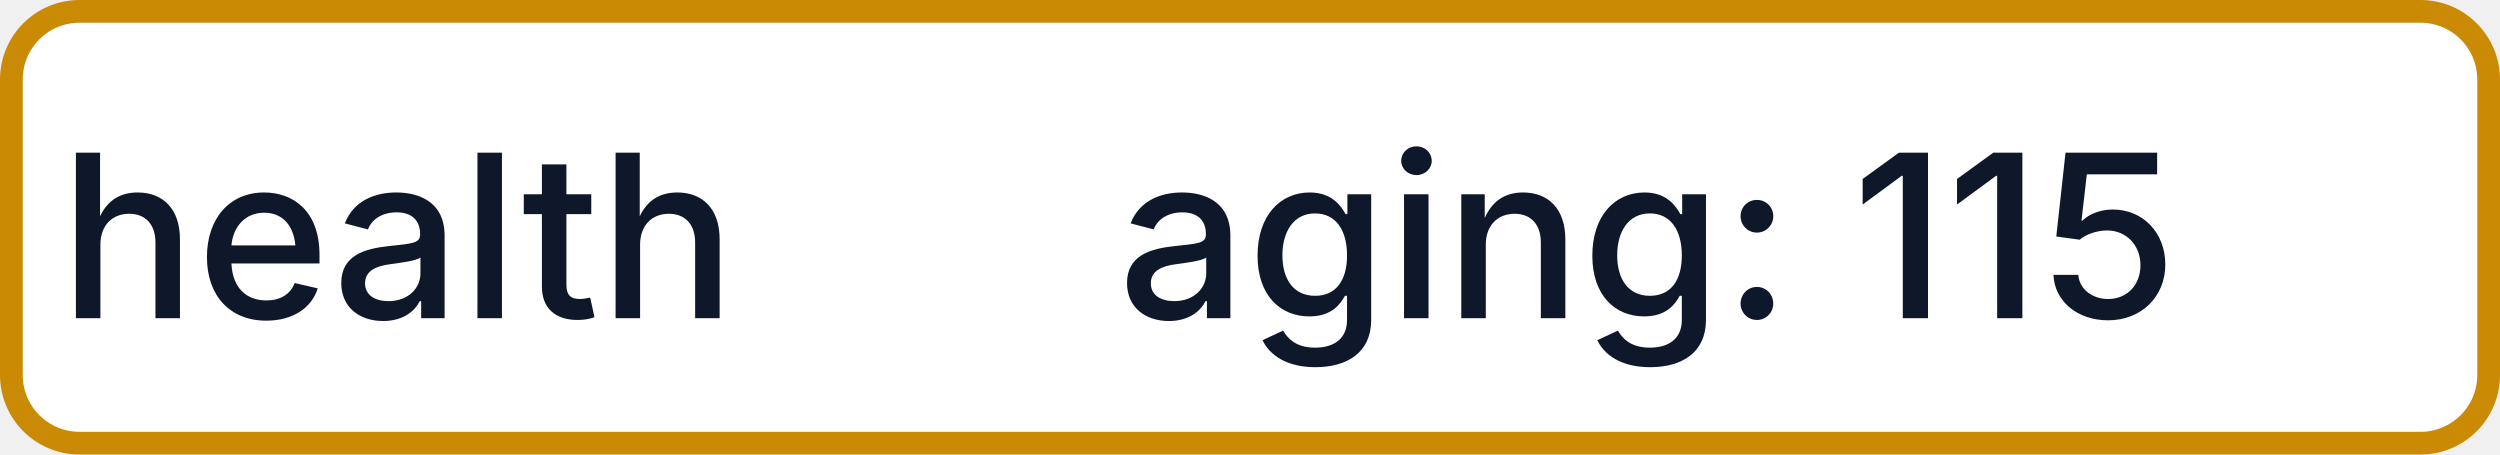
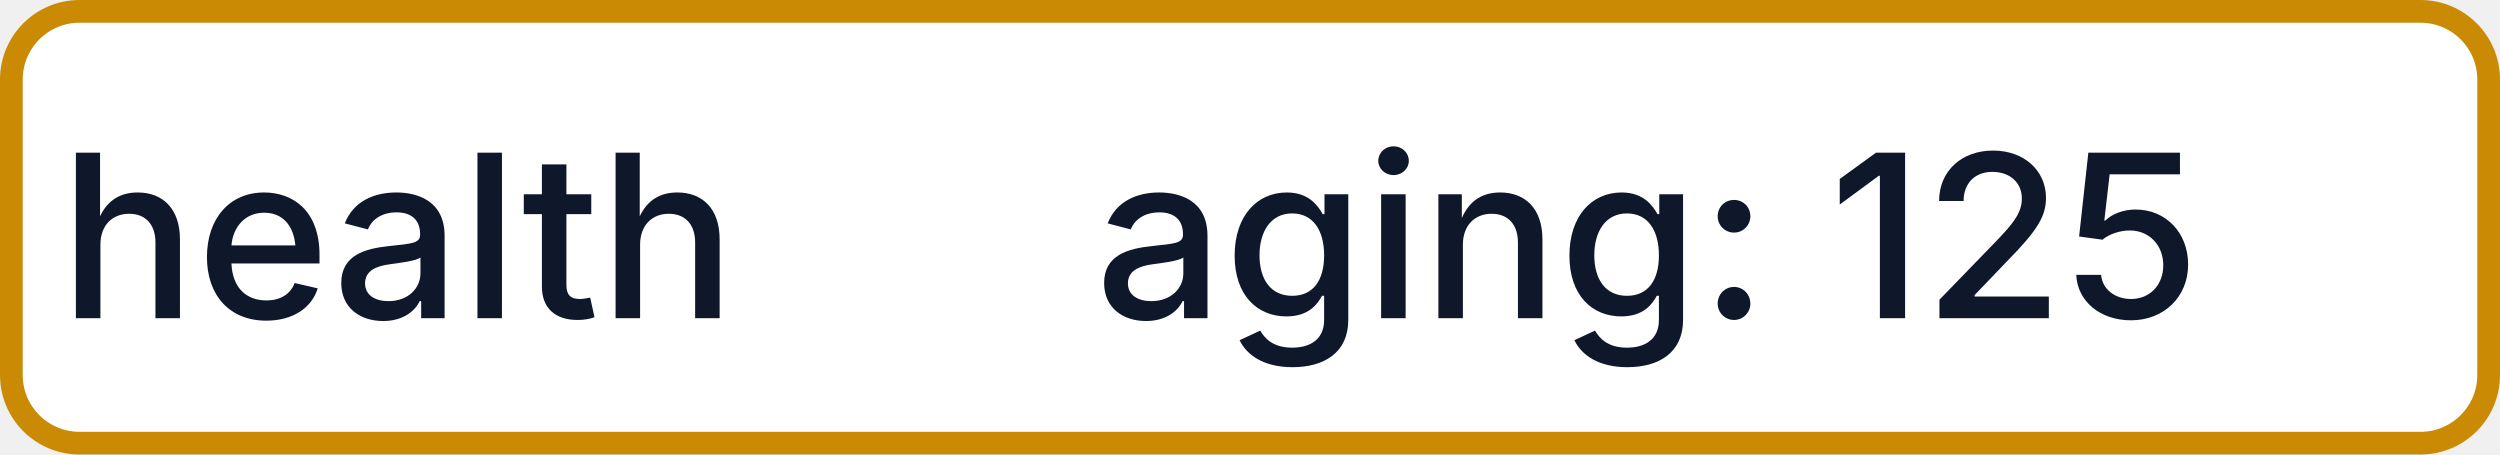
- <svg xmlns="http://www.w3.org/2000/svg" width="110" height="20" role="img" aria-label="health: aging: 115">
+ <svg xmlns="http://www.w3.org/2000/svg" width="110" height="20" role="img" aria-label="health: aging: 125">
  <rect x="0.5" y="0.5" width="109" height="19" rx="3" fill="#FFFFFF" stroke="#CA8A04" stroke-width="1" />
  <g fill="#0F172A" text-anchor="middle" font-family="-apple-system,BlinkMacSystemFont,Segoe UI,sans-serif" font-size="10" font-weight="500">
    <text x="17.5" y="14">health</text>
-     <text x="72.5" y="14" textLength="68" lengthAdjust="spacingAndGlyphs">aging: 115</text>
+     <text x="72.5" y="14" textLength="68" lengthAdjust="spacingAndGlyphs">aging: 125</text>
  </g>
</svg>
